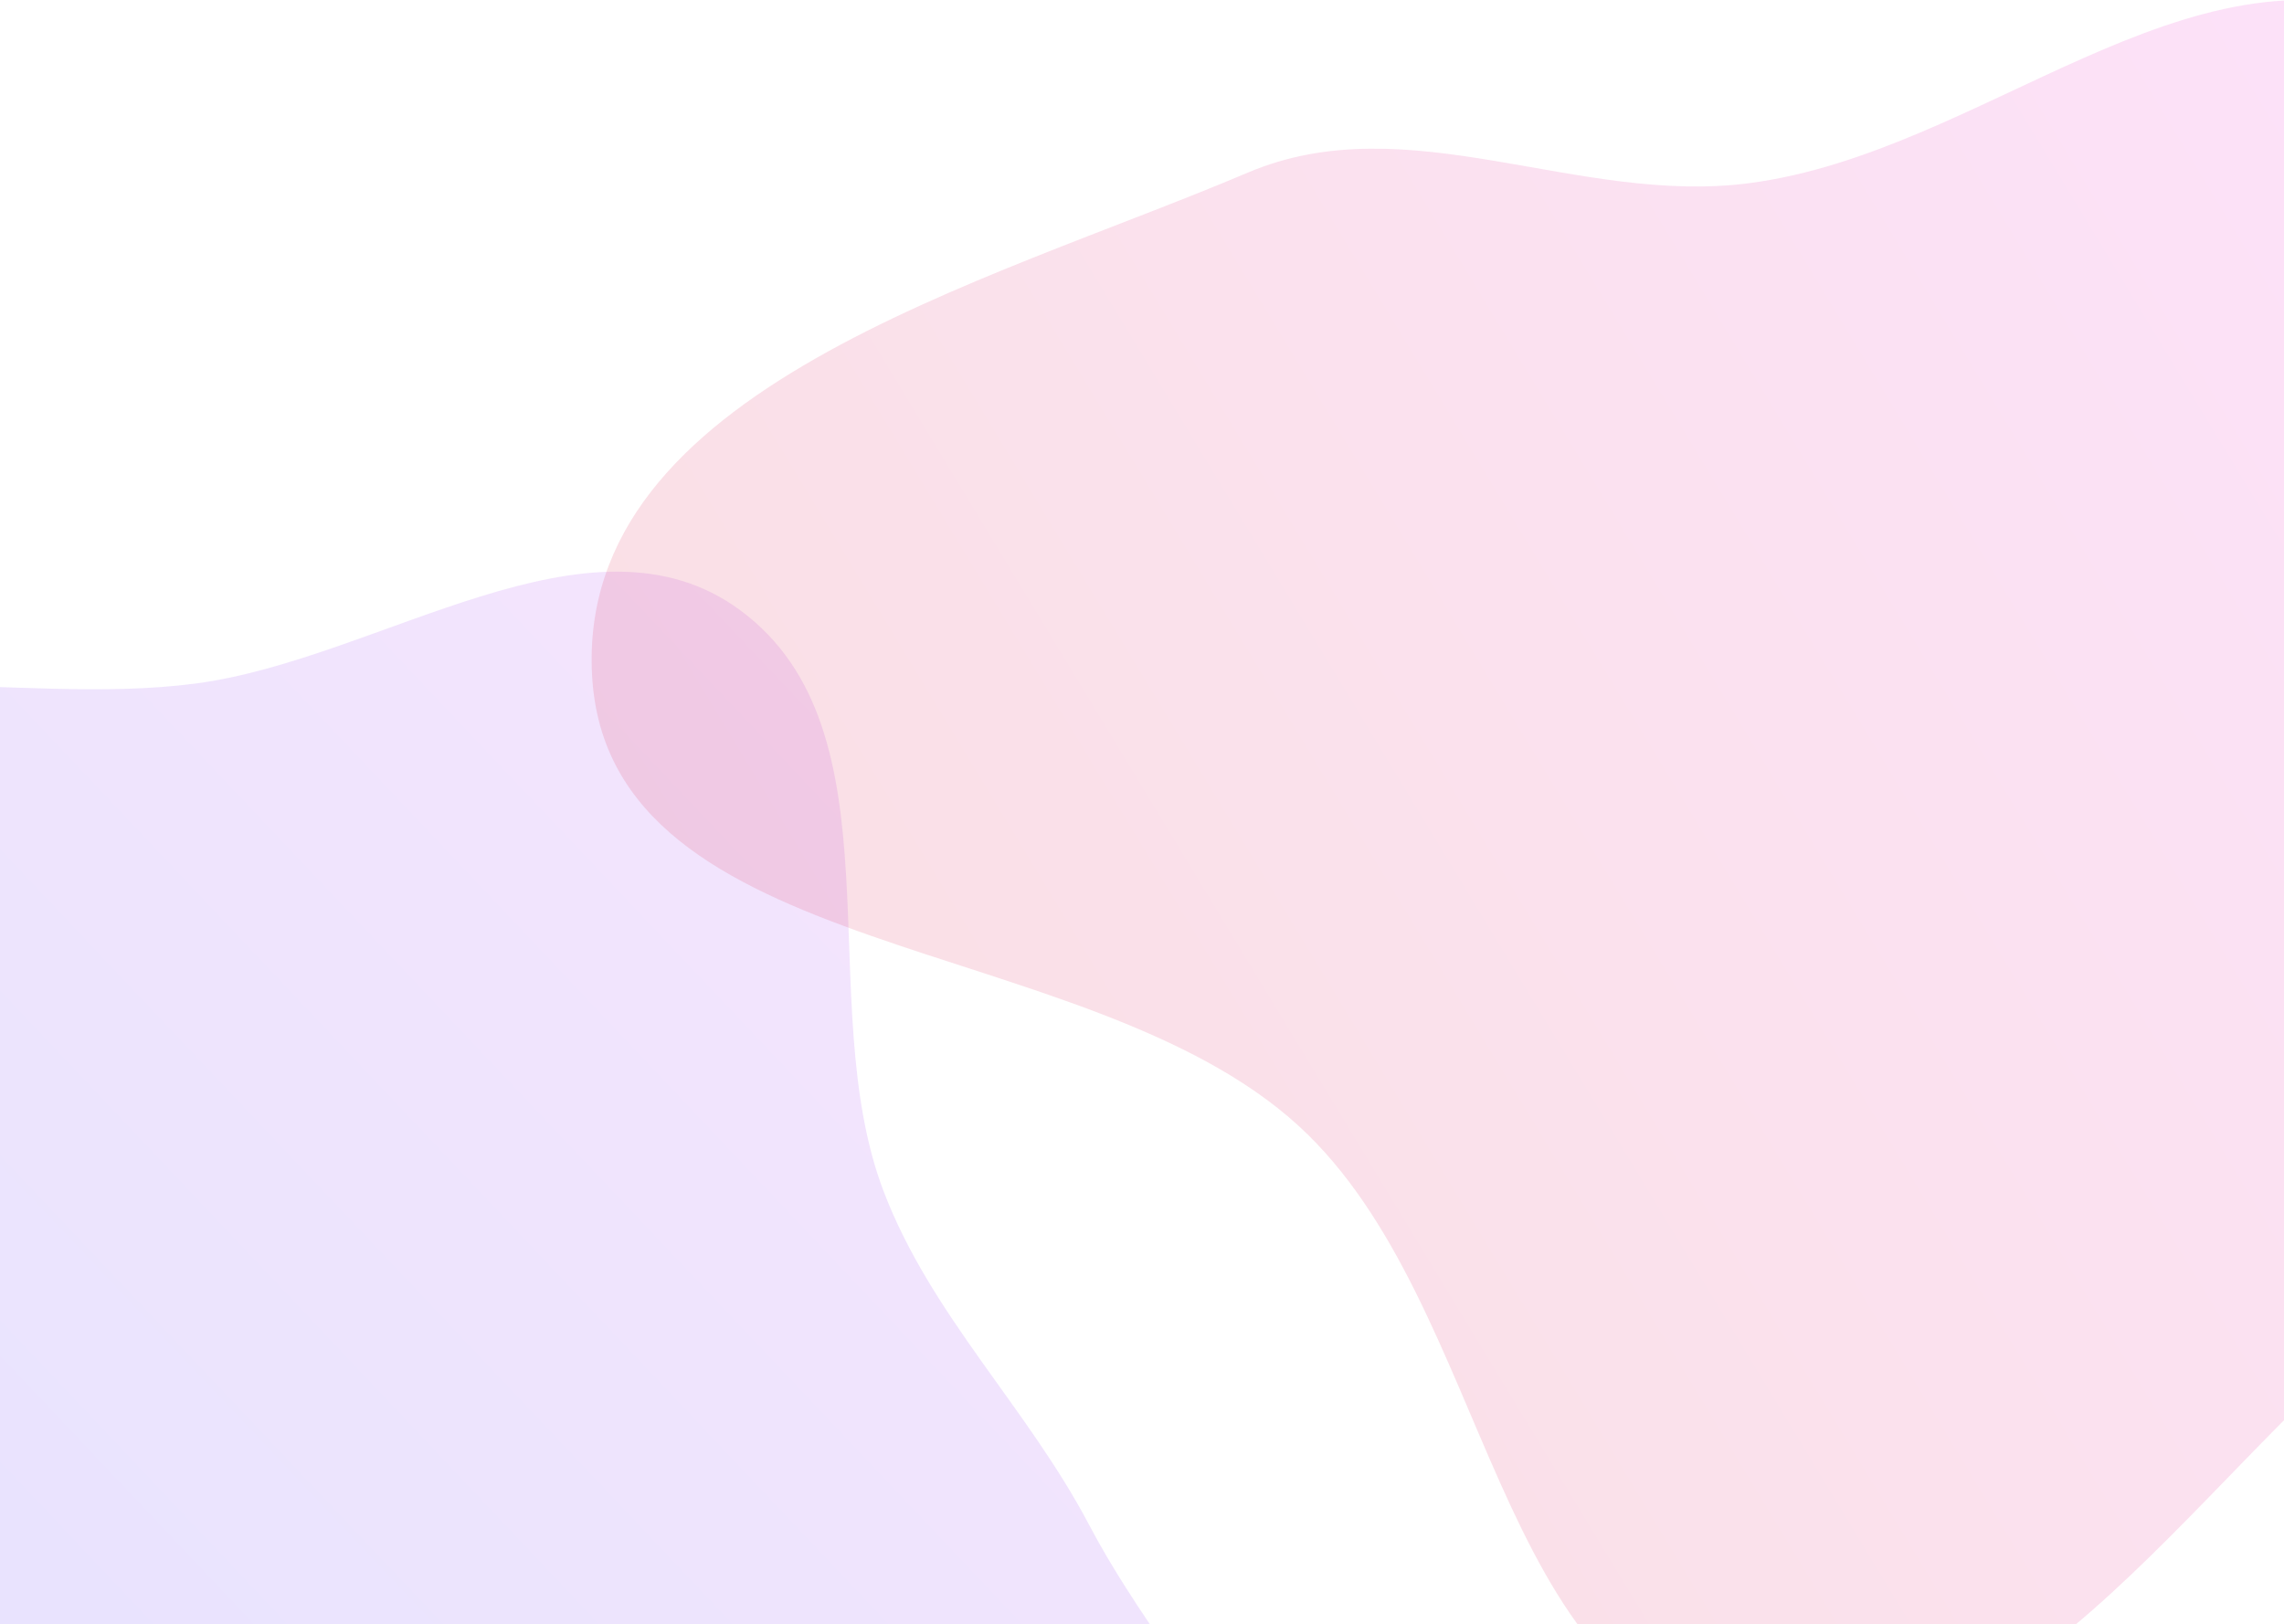
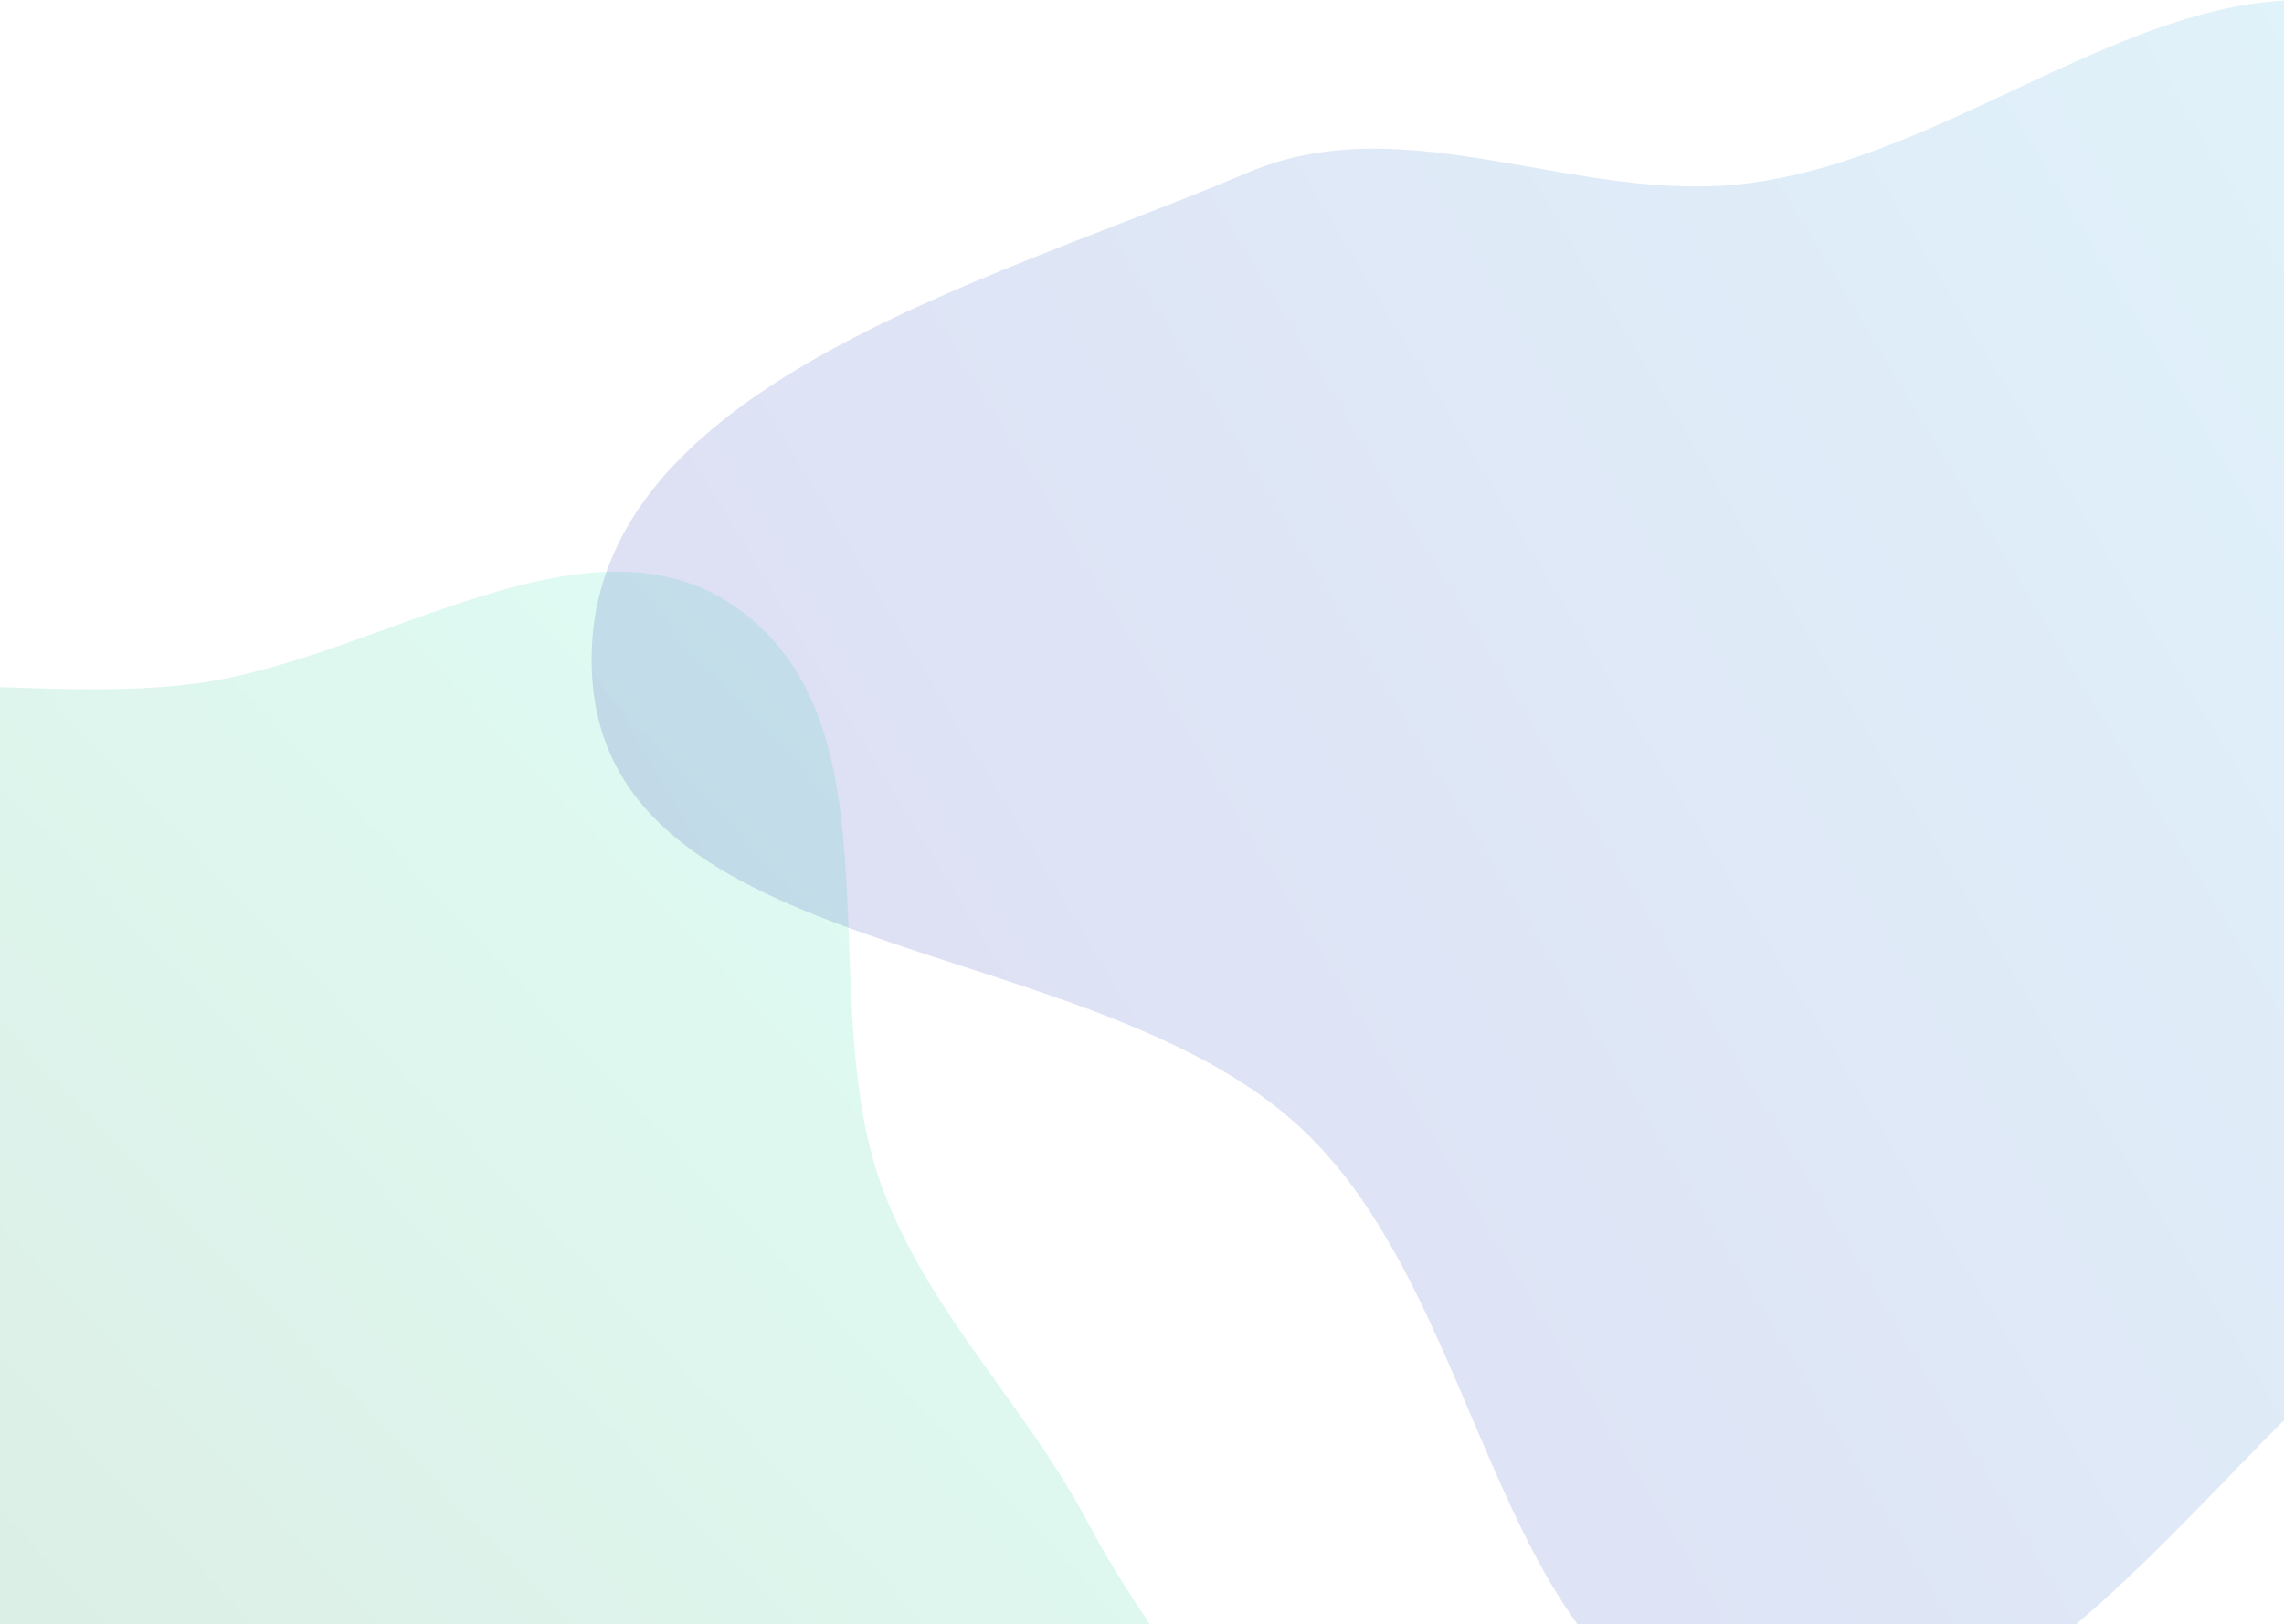
<svg xmlns="http://www.w3.org/2000/svg" width="1440" height="1024" fill="none">
  <path fill="url(#a)" fill-rule="evenodd" d="M-217.58 475.75c91.82-72.02 225.52-29.38 341.2-44.74C240 415.56 372.33 315.14 466.77 384.9c102.9 76.02 44.74 246.76 90.31 366.31 29.83 78.24 90.48 136.14 129.48 210.23 57.92 109.99 169.67 208.23 155.9 331.77-13.52 121.26-103.42 264.33-224.23 281.37-141.96 20.03-232.72-220.96-374.06-196.99-151.7 25.73-172.68 330.24-325.85 315.72-128.6-12.2-110.9-230.73-128.15-358.76-12.16-90.14 65.87-176.25 44.1-264.57-26.42-107.2-167.12-163.46-176.72-273.45-10.15-116.29 33.01-248.75 124.87-320.79Z" clip-rule="evenodd" style="opacity:.154" />
  <path fill="url(#b)" fill-rule="evenodd" d="M1103.43 115.43c146.42-19.45 275.33-155.84 413.5-103.59 188.09 71.13 409 212.64 407.06 413.88-1.94 201.25-259.28 278.6-414.96 405.96-130 106.35-240.24 294.39-405.6 265.3-163.7-28.8-161.93-274.12-284.34-386.66-134.95-124.06-436-101.46-445.82-284.6-9.68-180.38 247.41-246.3 413.54-316.9 101.01-42.93 207.83 21.06 316.62 6.61Z" clip-rule="evenodd" style="opacity:.154" />
  <defs>
    <linearGradient id="b" x1="373" x2="1995.44" y1="1100" y2="118.03" gradientUnits="userSpaceOnUse">
-       <stop stop-color="#D83333" />
-       <stop offset="1" stop-color="#F041FF" />
+       <stop stop-color="#1f0caa" />
+       <stop offset="1" stop-color="#3ad6ea" />
    </linearGradient>
    <linearGradient id="a" x1="107.37" x2="1130.66" y1="1993.35" y2="1026.31" gradientUnits="userSpaceOnUse">
-       <stop stop-color="#3245FF" />
-       <stop offset="1" stop-color="#BC52EE" />
+       <stop stop-color="#11571e" />
+       <stop offset="1" stop-color="#2ceab4" />
    </linearGradient>
  </defs>
</svg>
